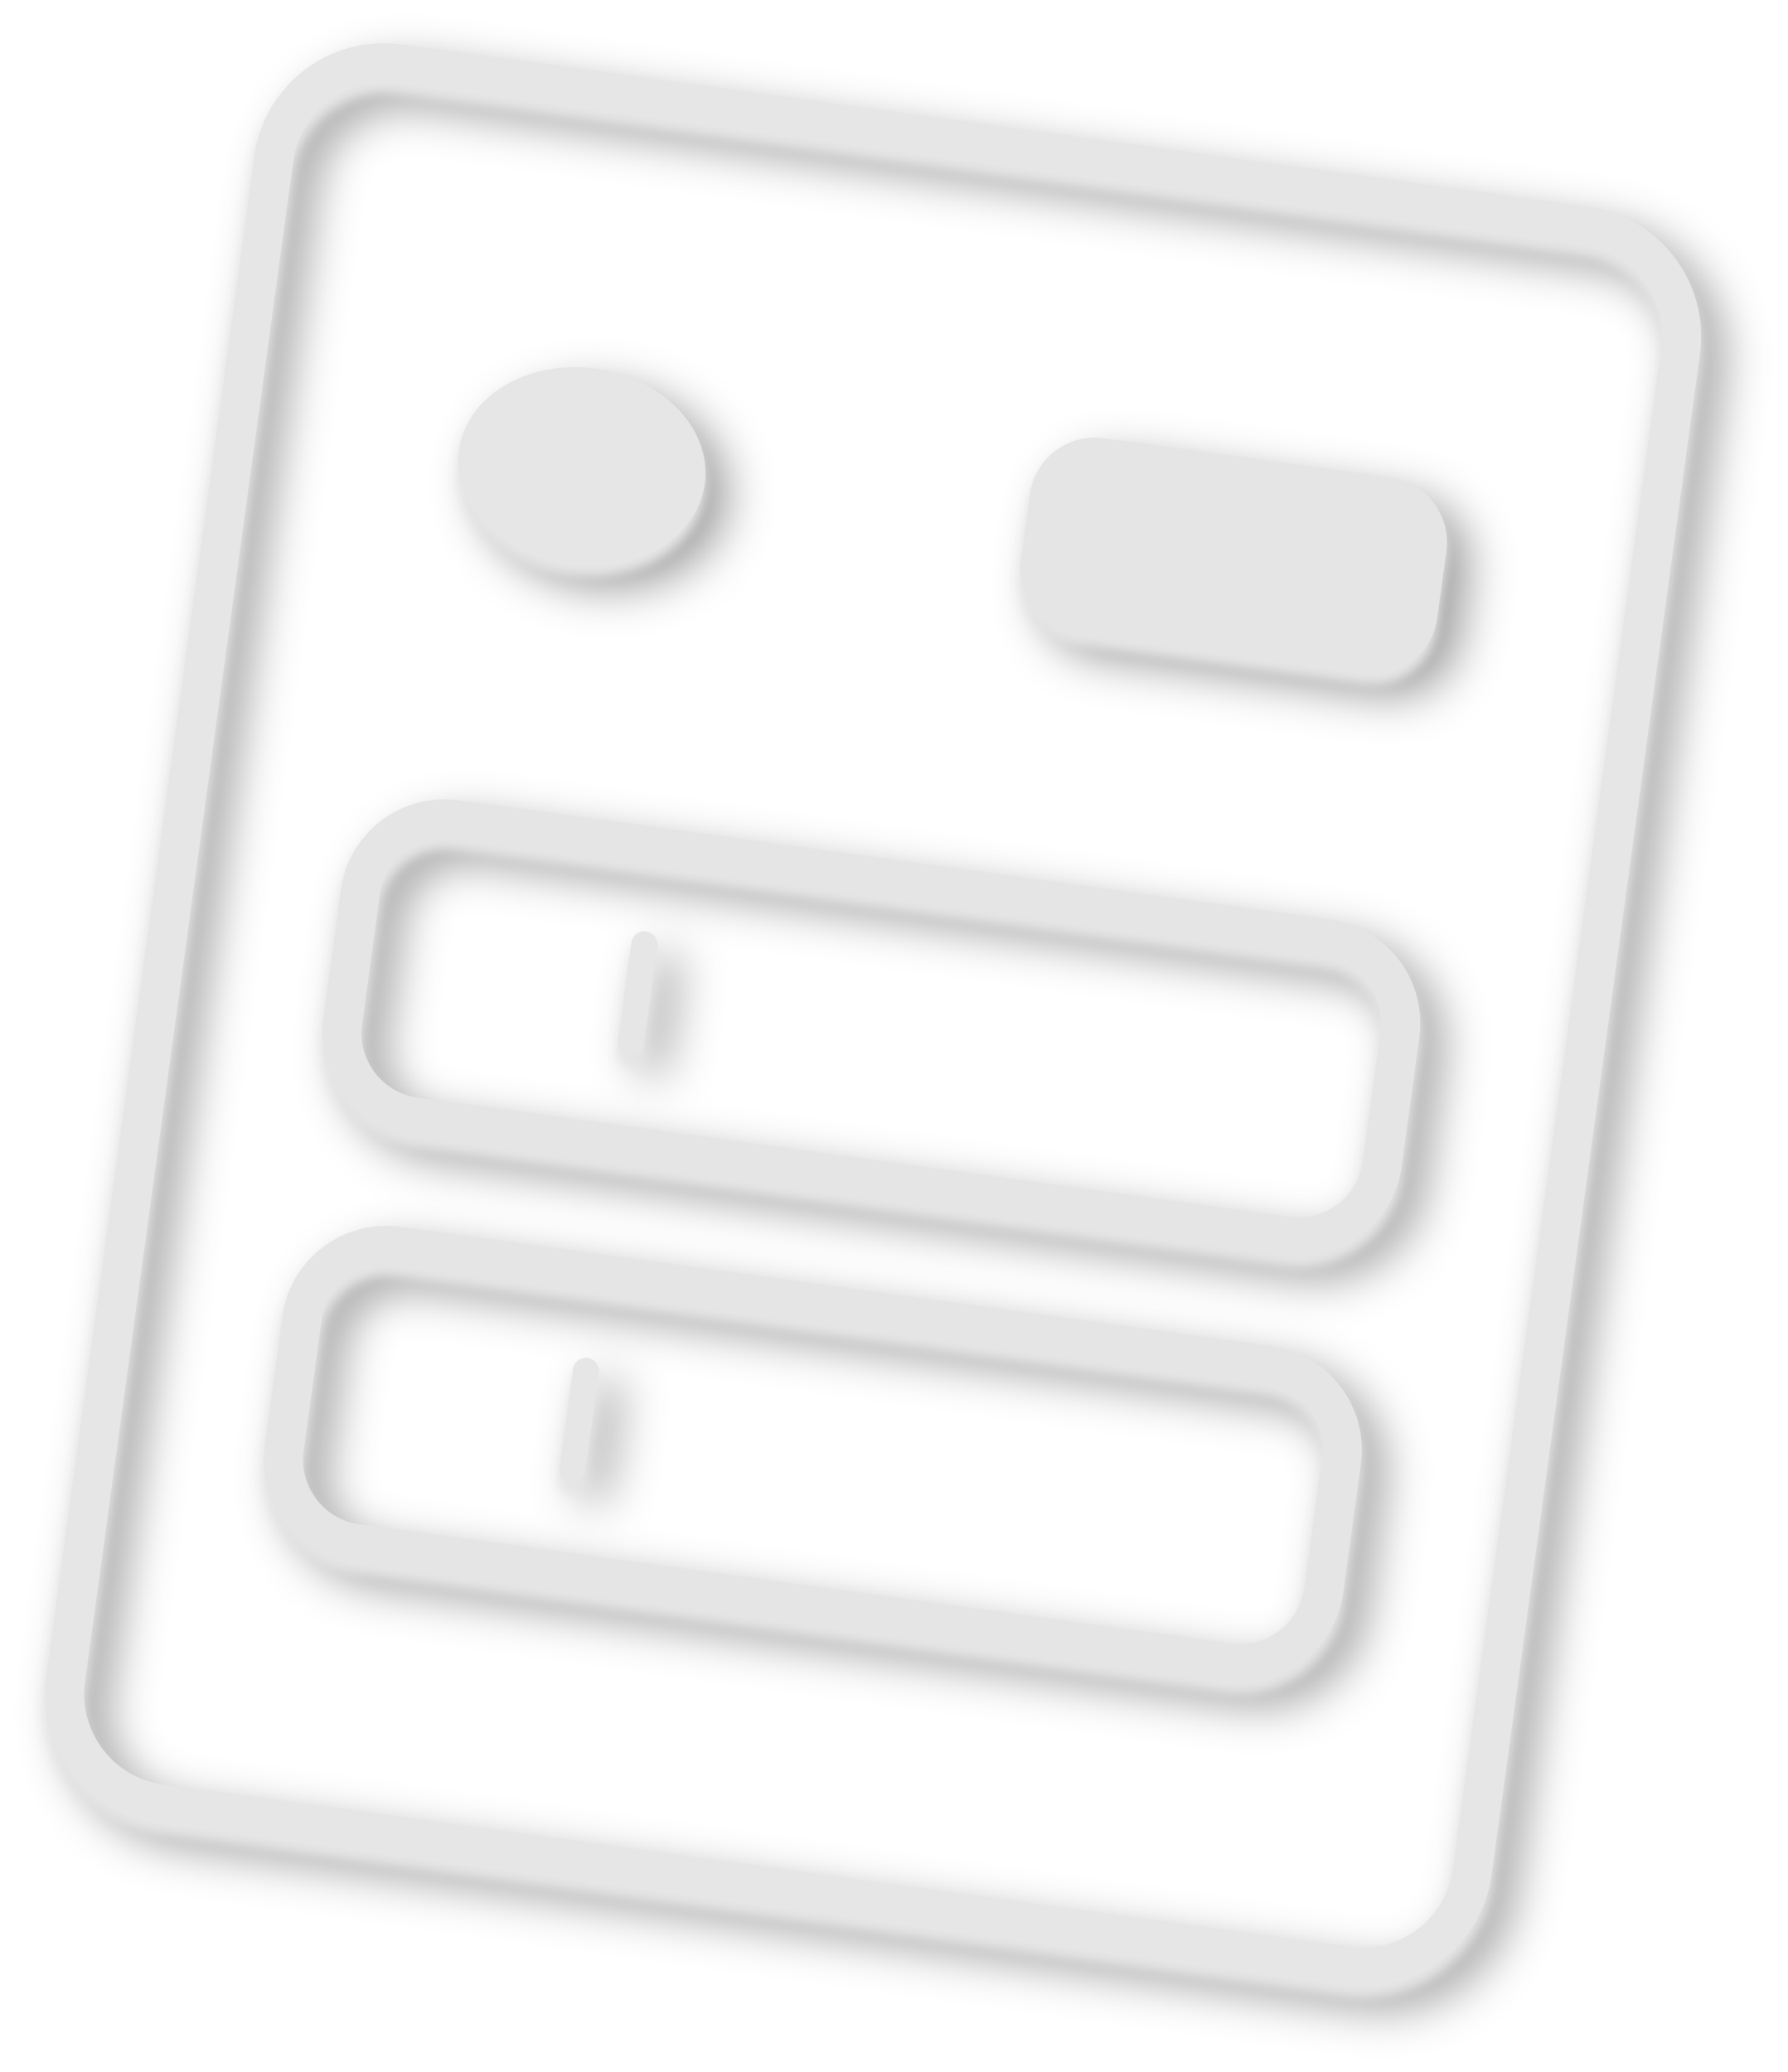
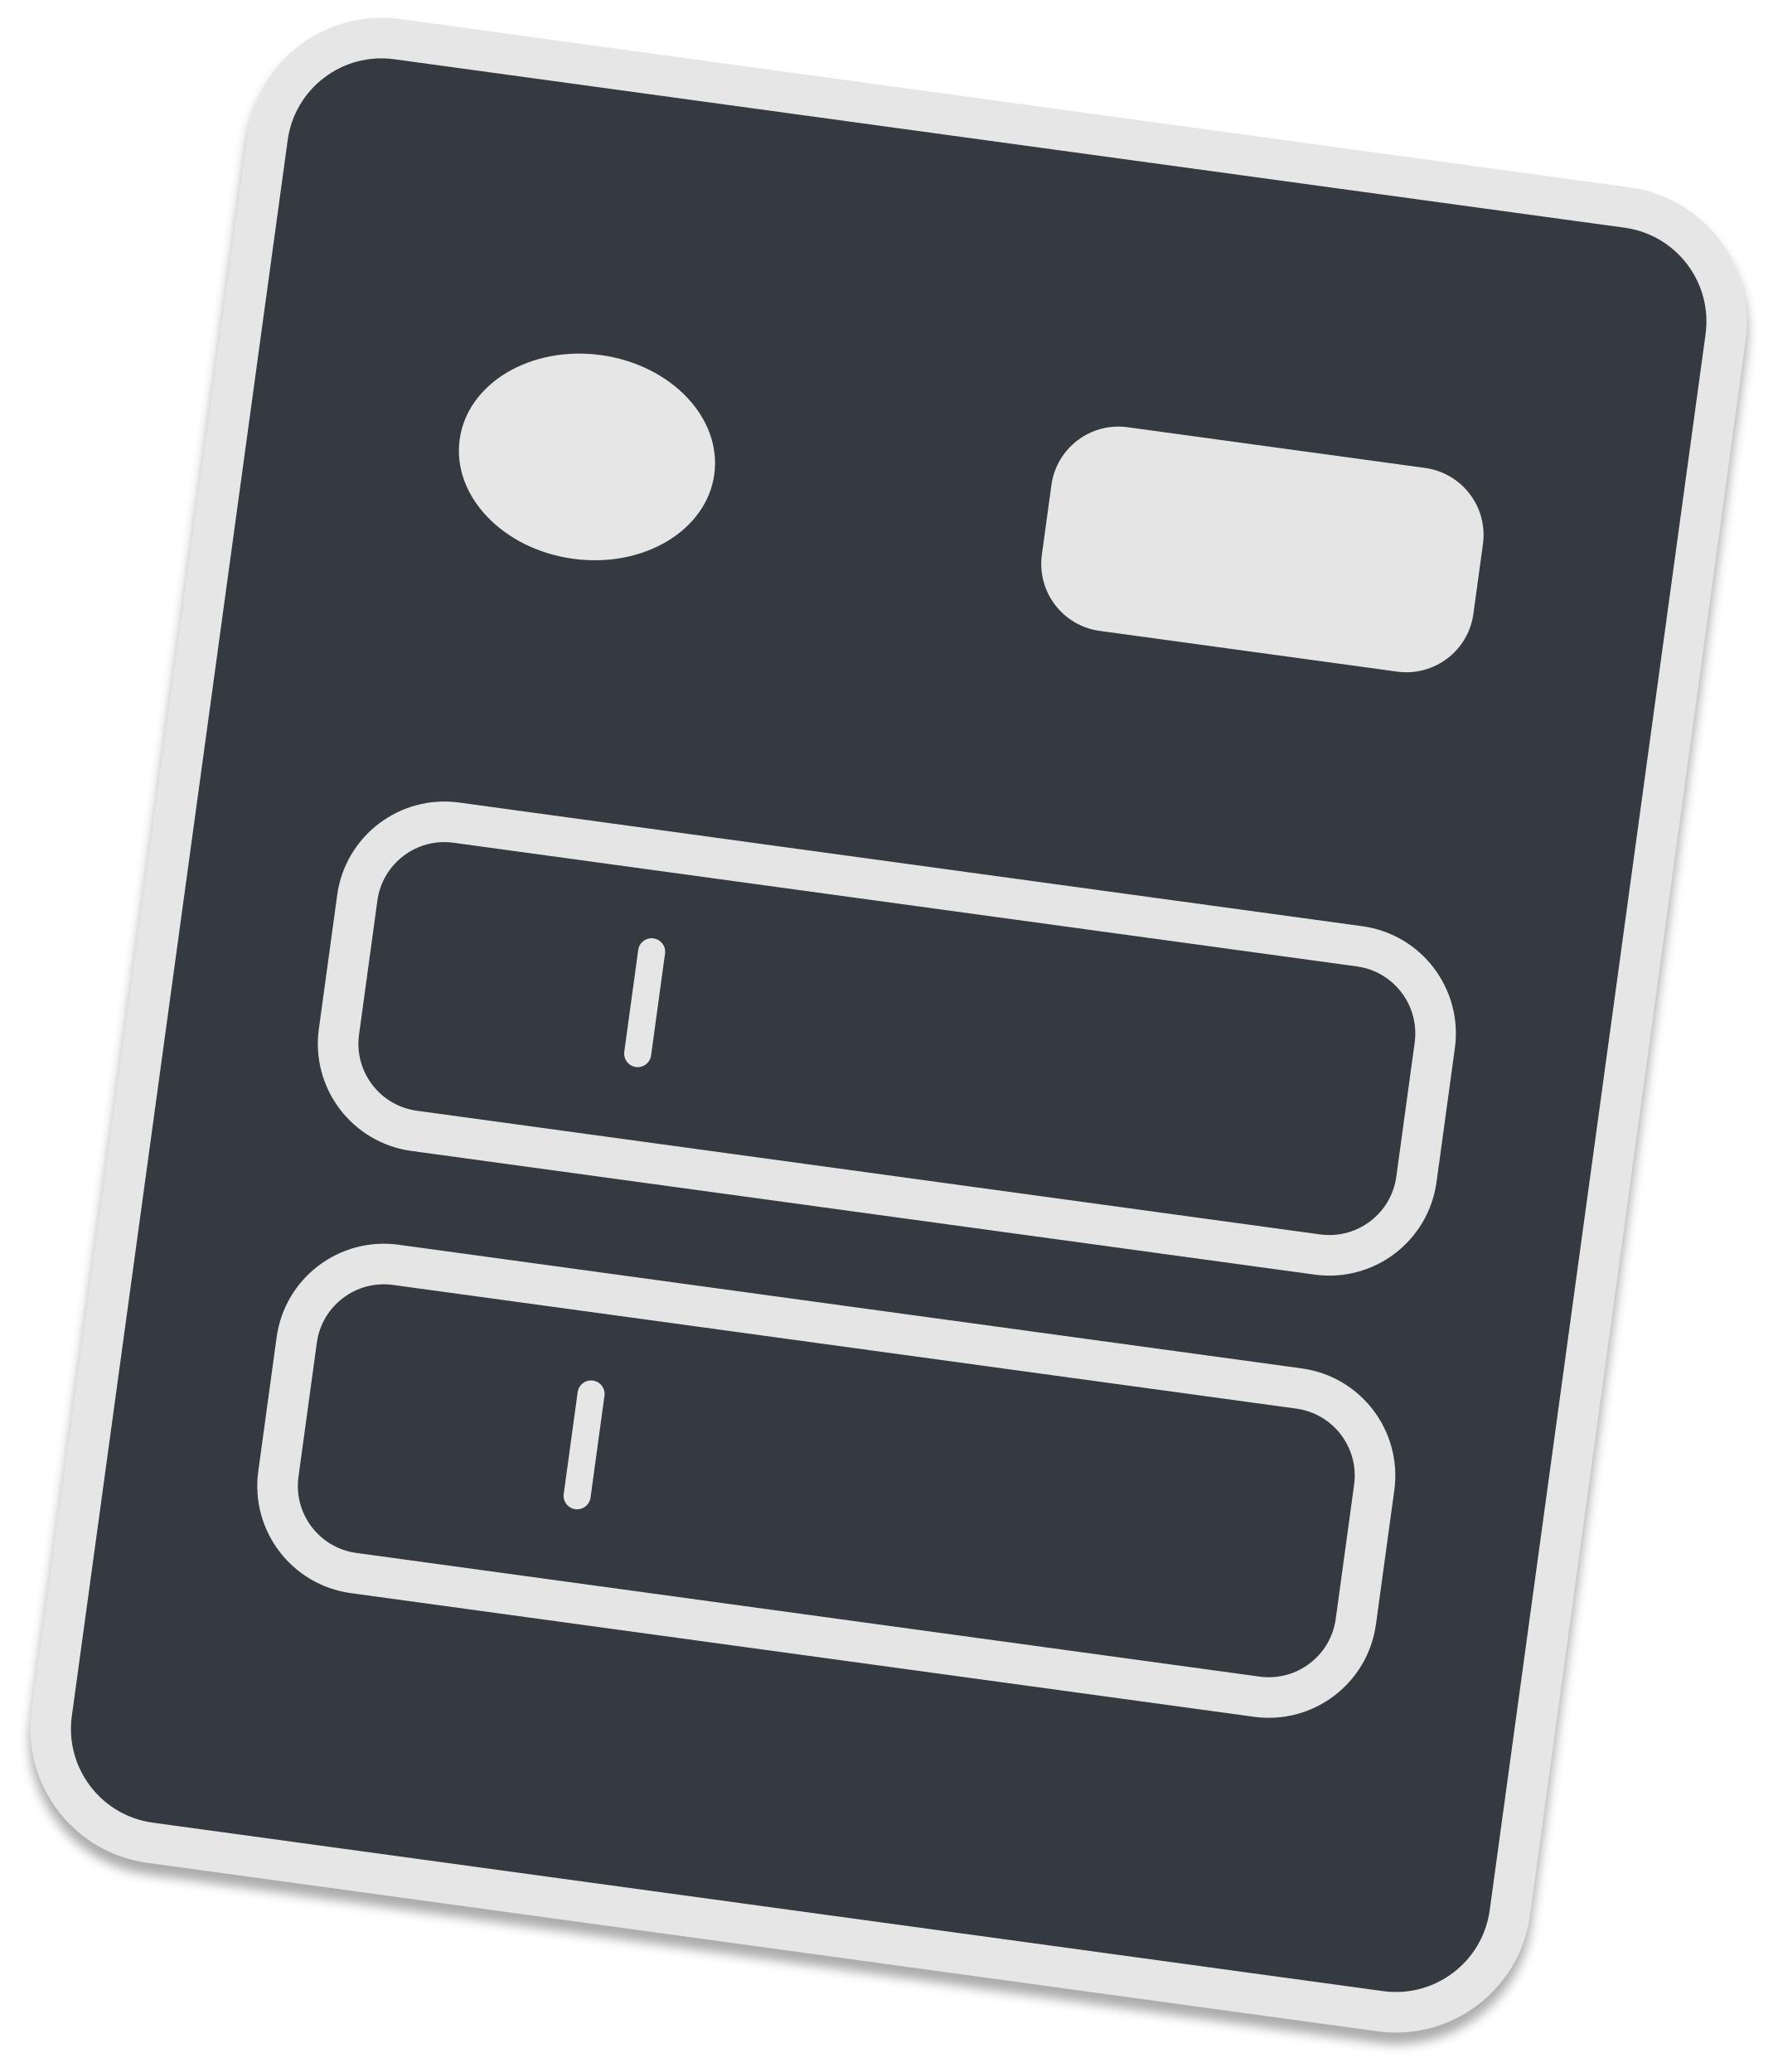
- <svg xmlns="http://www.w3.org/2000/svg" width="685" height="794" viewBox="0 0 685 794" fill="none">
+ <svg xmlns="http://www.w3.org/2000/svg" width="657" height="766" viewBox="0 0 657 766" fill="none">
  <g filter="url(#filter0_dd)">
-     <rect x="110.671" y="18.707" width="544" height="673" rx="42.5" transform="rotate(7.79785 110.671 18.7071)" stroke="#E6E6E6" stroke-width="15" />
-     <ellipse cx="222.971" cy="178.925" rx="47.5" ry="38" transform="rotate(7.79785 222.971 178.925)" fill="#E6E6E6" />
-     <rect x="398.041" y="164.546" width="161" height="76" rx="25" transform="rotate(7.79785 398.041 164.546)" fill="#E5E5E5" />
-     <rect x="142.482" y="309.714" width="402" height="115" rx="32.5" transform="rotate(7.79785 142.482 309.714)" stroke="#E5E5E5" stroke-width="15" />
-     <line x1="246.872" y1="361.86" x2="241.716" y2="399.508" stroke="#E6E6E6" stroke-width="10" stroke-linecap="round" stroke-linejoin="round" />
-     <rect x="120.095" y="473.188" width="402" height="115" rx="32.5" transform="rotate(7.79785 120.095 473.188)" stroke="#E5E5E5" stroke-width="15" />
-     <line x1="224.485" y1="525.334" x2="219.329" y2="562.983" stroke="#E6E6E6" stroke-width="10" stroke-linecap="round" stroke-linejoin="round" />
+     <rect id="logo-bG" x="104.671" y="8.707" width="544" height="673" rx="42.5" transform="rotate(7.79785 104.671 8.70712)" fill="#343a40" stroke="#E6E6E6" stroke-width="15" />
+     <ellipse cx="216.971" cy="168.925" rx="47.5" ry="38" transform="rotate(7.79785 216.971 168.925)" fill="#E6E6E6" />
+     <rect x="392.041" y="154.546" width="161" height="76" rx="25" transform="rotate(7.79785 392.041 154.546)" fill="#E5E5E5" />
+     <rect x="136.482" y="299.714" width="402" height="115" rx="32.5" transform="rotate(7.79785 136.482 299.714)" stroke="#E5E5E5" stroke-width="15" />
+     <line x1="240.872" y1="351.86" x2="235.716" y2="389.508" stroke="#E6E6E6" stroke-width="10" stroke-linecap="round" stroke-linejoin="round" />
+     <rect x="114.095" y="463.188" width="402" height="115" rx="32.5" transform="rotate(7.79785 114.095 463.188)" stroke="#E5E5E5" stroke-width="15" />
+     <line x1="218.485" y1="515.334" x2="213.329" y2="552.983" stroke="#E6E6E6" stroke-width="10" stroke-linecap="round" stroke-linejoin="round" />
  </g>
  <defs>
-     <filter id="filter0_dd" x="0.911" y="0.259" width="683.178" height="793.482" filterUnits="userSpaceOnUse" color-interpolation-filters="sRGB">
+     <filter id="filter0_dd" x="0.911" y="0.259" width="655.178" height="765.482" filterUnits="userSpaceOnUse" color-interpolation-filters="sRGB">
      <feFlood flood-opacity="0" result="BackgroundImageFix" />
      <feColorMatrix in="SourceAlpha" type="matrix" values="0 0 0 0 0 0 0 0 0 0 0 0 0 0 0 0 0 0 127 0" />
-       <feOffset dx="8" dy="8" />
-       <feGaussianBlur stdDeviation="9" />
-       <feColorMatrix type="matrix" values="0 0 0 0 0 0 0 0 0 0 0 0 0 0 0 0 0 0 0.4 0" />
+       <feOffset dy="4" />
+       <feGaussianBlur stdDeviation="2" />
+       <feColorMatrix type="matrix" values="0 0 0 0 0.898 0 0 0 0 0.898 0 0 0 0 0.898 0 0 0 1 0" />
      <feBlend mode="normal" in2="BackgroundImageFix" result="effect1_dropShadow" />
      <feColorMatrix in="SourceAlpha" type="matrix" values="0 0 0 0 0 0 0 0 0 0 0 0 0 0 0 0 0 0 127 0" />
      <feOffset dy="4" />
      <feGaussianBlur stdDeviation="2" />
-       <feColorMatrix type="matrix" values="0 0 0 0 0.898 0 0 0 0 0.898 0 0 0 0 0.898 0 0 0 1 0" />
+       <feColorMatrix type="matrix" values="0 0 0 0 0 0 0 0 0 0 0 0 0 0 0 0 0 0 0.25 0" />
      <feBlend mode="normal" in2="effect1_dropShadow" result="effect2_dropShadow" />
      <feBlend mode="normal" in="SourceGraphic" in2="effect2_dropShadow" result="shape" />
    </filter>
  </defs>
</svg>
